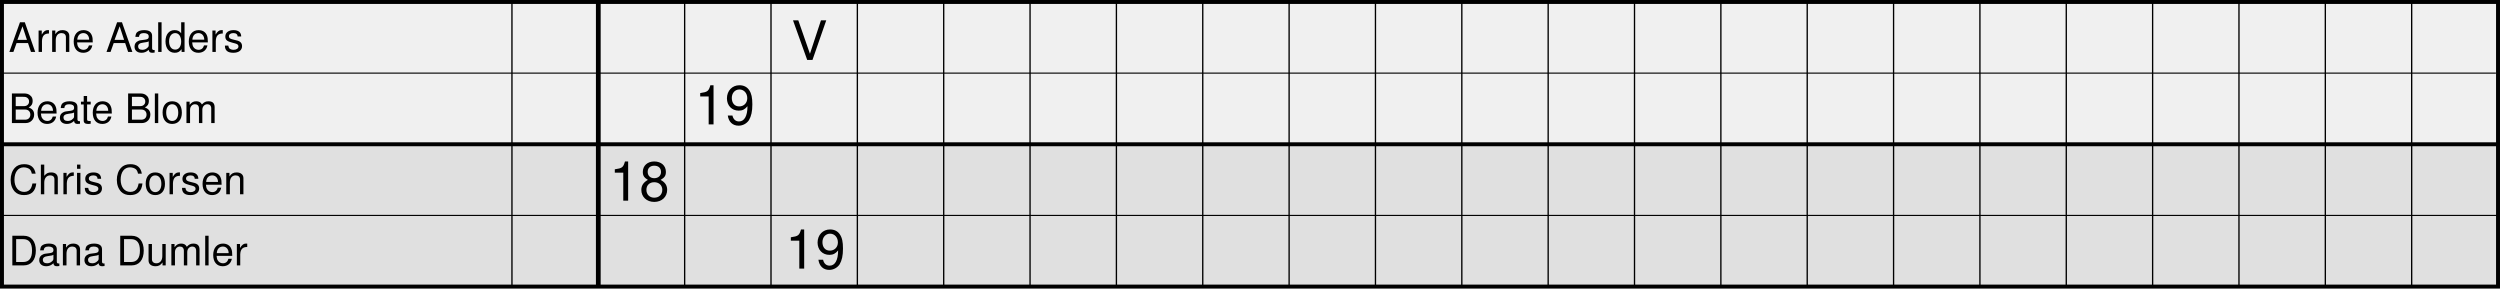
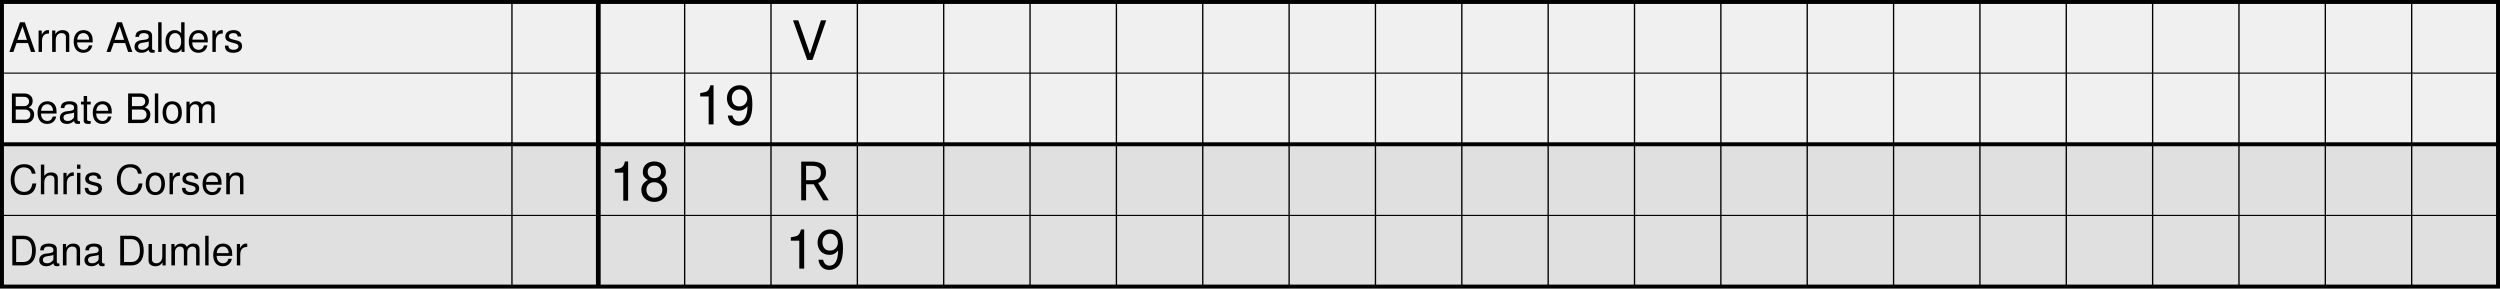
<svg xmlns="http://www.w3.org/2000/svg" height="21.291" width="184.462" viewBox="0 0 184.462 21.291" version="1.1" id="svg100">
  <defs id="defs682" />
  <style id="style2">
	text {
		font-family: Helvetica;
		font-size: 4px;
	}
	text.small-text, text.table_name {font-size: 3px;}
	.divider-line {stroke: #000; stroke-width: 0.2;}
	.box {stroke: #000; stroke-width: 0.5; fill: none;}
	.shade,.box.shaded,.table_longtext_background.shaded {fill: #e0e0e0;}
	.scoresheet_results_circle_team1,.scoresheet_results_circle_team2 {
		stroke: #000; stroke-width: 0.6; fill: none;
	}
	.dashed-line {
		stroke: #000; stroke-width: 0.4; stroke-dasharray: 0.4, 0.4;
	}
	.table {
		stroke: #000; stroke-width: 0.35; fill: none;
	}
	.table_line {
		stroke: #000; stroke-width: 0.1;
	}
	.table_20all_dash {
		stroke: #000; stroke-width: 0.4;
	}
	.editmode-sign {
		stroke: #202020; stroke-width: 0.3; fill: none;
	}
	.table_thick-line {
		stroke: #000; stroke-width: 0.35;
	}
	.table_game_result {
		stroke: #000; stroke-width: 0.4; fill: none;
	}
	.table_longtext_background {
		fill: #fff;
		opacity: 0.75;
	}
</style>
  <text style="font-size:4px;font-family:Helvetica" id="text4" y="-43.855" x="0.145" class="scoresheet_tournament_name" />
  <text style="font-weight:bold;font-size:4px;font-family:Helvetica" id="text6" x="-10.855" y="-43.855" font-weight="bold" class="scoresheet_event_name" />
  <text style="font-size:4px;font-family:Helvetica" id="text10" y="-24.855" x="14.145" class="scoresheet_match_name" />
  <text style="font-size:3px;font-family:Helvetica" id="text30" y="-18.355" x="63.145" class="scoresheet_results_team1_name small-text" />
  <text style="font-size:4px;font-family:Helvetica;text-anchor:middle" id="text48" y="-31.855" x="128.145" class="scoresheet_results_team1_score1" />
  <text style="font-size:4px;font-family:Helvetica;text-anchor:middle" id="text50" y="-24.855" x="128.145" class="scoresheet_results_team1_score2" />
  <text style="font-size:4px;font-family:Helvetica;text-anchor:middle" id="text52" y="-17.855" x="128.145" class="scoresheet_results_team1_score3" />
  <text style="font-size:4px;font-family:Helvetica;text-anchor:middle" id="text54" y="-31.855" x="139.145" class="scoresheet_results_team2_score1" />
  <text style="font-size:4px;font-family:Helvetica;text-anchor:middle" id="text56" y="-24.855" x="139.145" class="scoresheet_results_team2_score2" />
  <text style="font-size:4px;font-family:Helvetica;text-anchor:middle" id="text58" y="-17.855" x="139.145" class="scoresheet_results_team2_score3" />
  <text style="font-size:3px;font-family:Helvetica" id="text74" y="-18.355" x="147.145" class="scoresheet_results_team2_name small-text" />
  <text style="font-size:3px;font-family:Helvetica" id="text88" y="-35.855" x="238.145" class="small-text scoresheet_umpire_name" />
  <text style="font-size:3px;font-family:Helvetica" id="text94" y="-28.855" x="238.145" class="small-text scoresheet_service_judge_name" />
  <text style="font-size:4px;font-family:Helvetica" id="text106" y="-14.855" x="238.145" class="scoresheet_end_value" />
  <text style="font-size:4px;font-family:Helvetica" id="text112" y="-7.855" x="238.145" class="scoresheet_duration_value" />
  <rect class="shade" x="0.145" y="10.645" width="184.171" height="10.5" id="rect120" style="fill:#e0e0e0;stroke-width:0.831" />
  <rect class="table" x="0.145" y="0.145" width="184.171" height="21" id="rect122" style="fill:none;stroke:#000000;stroke-width:0.291" />
  <line class="table_line" x1="0.145" x2="184.16" y1="5.395" y2="5.395" id="line124" style="stroke:#000000;stroke-width:0.083" />
  <line class="table_thick-line" x1="0.145" x2="184.317" y1="10.645" y2="10.645" id="line126" style="stroke:#000000;stroke-width:0.291" />
  <line class="table_line" x1="0.145" x2="184.302" y1="15.895" y2="15.895" id="line128" style="stroke:#000000;stroke-width:0.083" />
  <line class="table_line" x1="37.774" x2="37.774" y1="0.145" y2="21.145" id="line130" style="stroke:#000000;stroke-width:0.1" />
  <line class="table_thick-line" x1="44.145" x2="44.145" y1="0.145" y2="21.145" id="line132" style="stroke:#000000;stroke-width:0.35" />
  <text class="table_name" x="0.645" y="3.833" id="text134" style="font-size:3px;font-family:Helvetica">Arne Aalders</text>
  <text class="table_name" x="0.645" y="9.083" id="text136" style="font-size:3px;font-family:Helvetica">Beate Blom</text>
  <text class="table_name" x="0.645" y="14.333" id="text138" style="font-size:3px;font-family:Helvetica">Chris Corsen</text>
  <text class="table_name" x="0.645" y="19.583" id="text140" style="font-size:3px;font-family:Helvetica">Dana Dumler</text>
  <line class="table_line" x1="50.517" x2="50.517" y1="0.145" y2="21.145" id="line142" style="stroke:#000000;stroke-width:0.1" />
  <line class="table_line" x1="56.888" x2="56.888" y1="0.145" y2="21.145" id="line144" style="stroke:#000000;stroke-width:0.1" />
  <line class="table_line" x1="63.26" x2="63.26" y1="0.145" y2="21.145" id="line146" style="stroke:#000000;stroke-width:0.1" />
  <line class="table_line" x1="69.631" x2="69.631" y1="0.145" y2="21.145" id="line148" style="stroke:#000000;stroke-width:0.1" />
  <line class="table_line" x1="76.002" x2="76.002" y1="0.145" y2="21.145" id="line150" style="stroke:#000000;stroke-width:0.1" />
  <line class="table_line" x1="82.374" x2="82.374" y1="0.145" y2="21.145" id="line152" style="stroke:#000000;stroke-width:0.1" />
  <line class="table_line" x1="88.745" x2="88.745" y1="0.145" y2="21.145" id="line154" style="stroke:#000000;stroke-width:0.1" />
  <line class="table_line" x1="95.117" x2="95.117" y1="0.145" y2="21.145" id="line156" style="stroke:#000000;stroke-width:0.1" />
  <line class="table_line" x1="101.488" x2="101.488" y1="0.145" y2="21.145" id="line158" style="stroke:#000000;stroke-width:0.1" />
  <line class="table_line" x1="107.86" x2="107.86" y1="0.145" y2="21.145" id="line160" style="stroke:#000000;stroke-width:0.1" />
  <line class="table_line" x1="114.231" x2="114.231" y1="0.145" y2="21.145" id="line162" style="stroke:#000000;stroke-width:0.1" />
  <line class="table_line" x1="120.602" x2="120.602" y1="0.145" y2="21.145" id="line164" style="stroke:#000000;stroke-width:0.1" />
  <line class="table_line" x1="126.974" x2="126.974" y1="0.145" y2="21.145" id="line166" style="stroke:#000000;stroke-width:0.1" />
  <line class="table_line" x1="133.345" x2="133.345" y1="0.145" y2="21.145" id="line168" style="stroke:#000000;stroke-width:0.1" />
  <line class="table_line" x1="139.717" x2="139.717" y1="0.145" y2="21.145" id="line170" style="stroke:#000000;stroke-width:0.1" />
  <line class="table_line" x1="146.088" x2="146.088" y1="0.145" y2="21.145" id="line172" style="stroke:#000000;stroke-width:0.1" />
  <line class="table_line" x1="152.46" x2="152.46" y1="0.145" y2="21.145" id="line174" style="stroke:#000000;stroke-width:0.1" />
  <line class="table_line" x1="158.831" x2="158.831" y1="0.145" y2="21.145" id="line176" style="stroke:#000000;stroke-width:0.1" />
  <line class="table_line" x1="165.202" x2="165.202" y1="0.145" y2="21.145" id="line178" style="stroke:#000000;stroke-width:0.1" />
  <line class="table_line" x1="171.574" x2="171.574" y1="0.145" y2="21.145" id="line180" style="stroke:#000000;stroke-width:0.1" />
  <line class="table_line" x1="177.945" x2="177.945" y1="0.145" y2="21.145" id="line182" style="stroke:#000000;stroke-width:0.1" />
  <line class="table_line" x1="184.317" x2="184.317" y1="0.145" y2="21.145" id="line184" style="stroke:#000000;stroke-width:0.1" />
  <text x="47.181" y="14.803" id="text666" style="font-size:4px;font-family:Helvetica;text-anchor:middle">18</text>
  <text x="53.481" y="9.18" id="text664-3" style="font-size:4px;font-family:Helvetica;text-anchor:middle">19</text>
  <text x="60.17" y="19.822" id="text666-3" style="font-size:4px;font-family:Helvetica;text-anchor:middle">19</text>
  <text x="59.719" y="4.424" id="text666-3-6" style="font-size:4px;font-family:Helvetica;text-anchor:middle">V</text>
+   <text x="59.972" y="14.781" id="text666-3-6-3" style="font-size:4px;font-family:Helvetica;text-anchor:middle">
+     <tspan style="-inkscape-font-specification:sans-serif;font-family:sans-serif;font-weight:normal;font-style:normal;font-stretch:normal;font-variant:normal" id="tspan879">R</tspan>
+   </text>
</svg>
